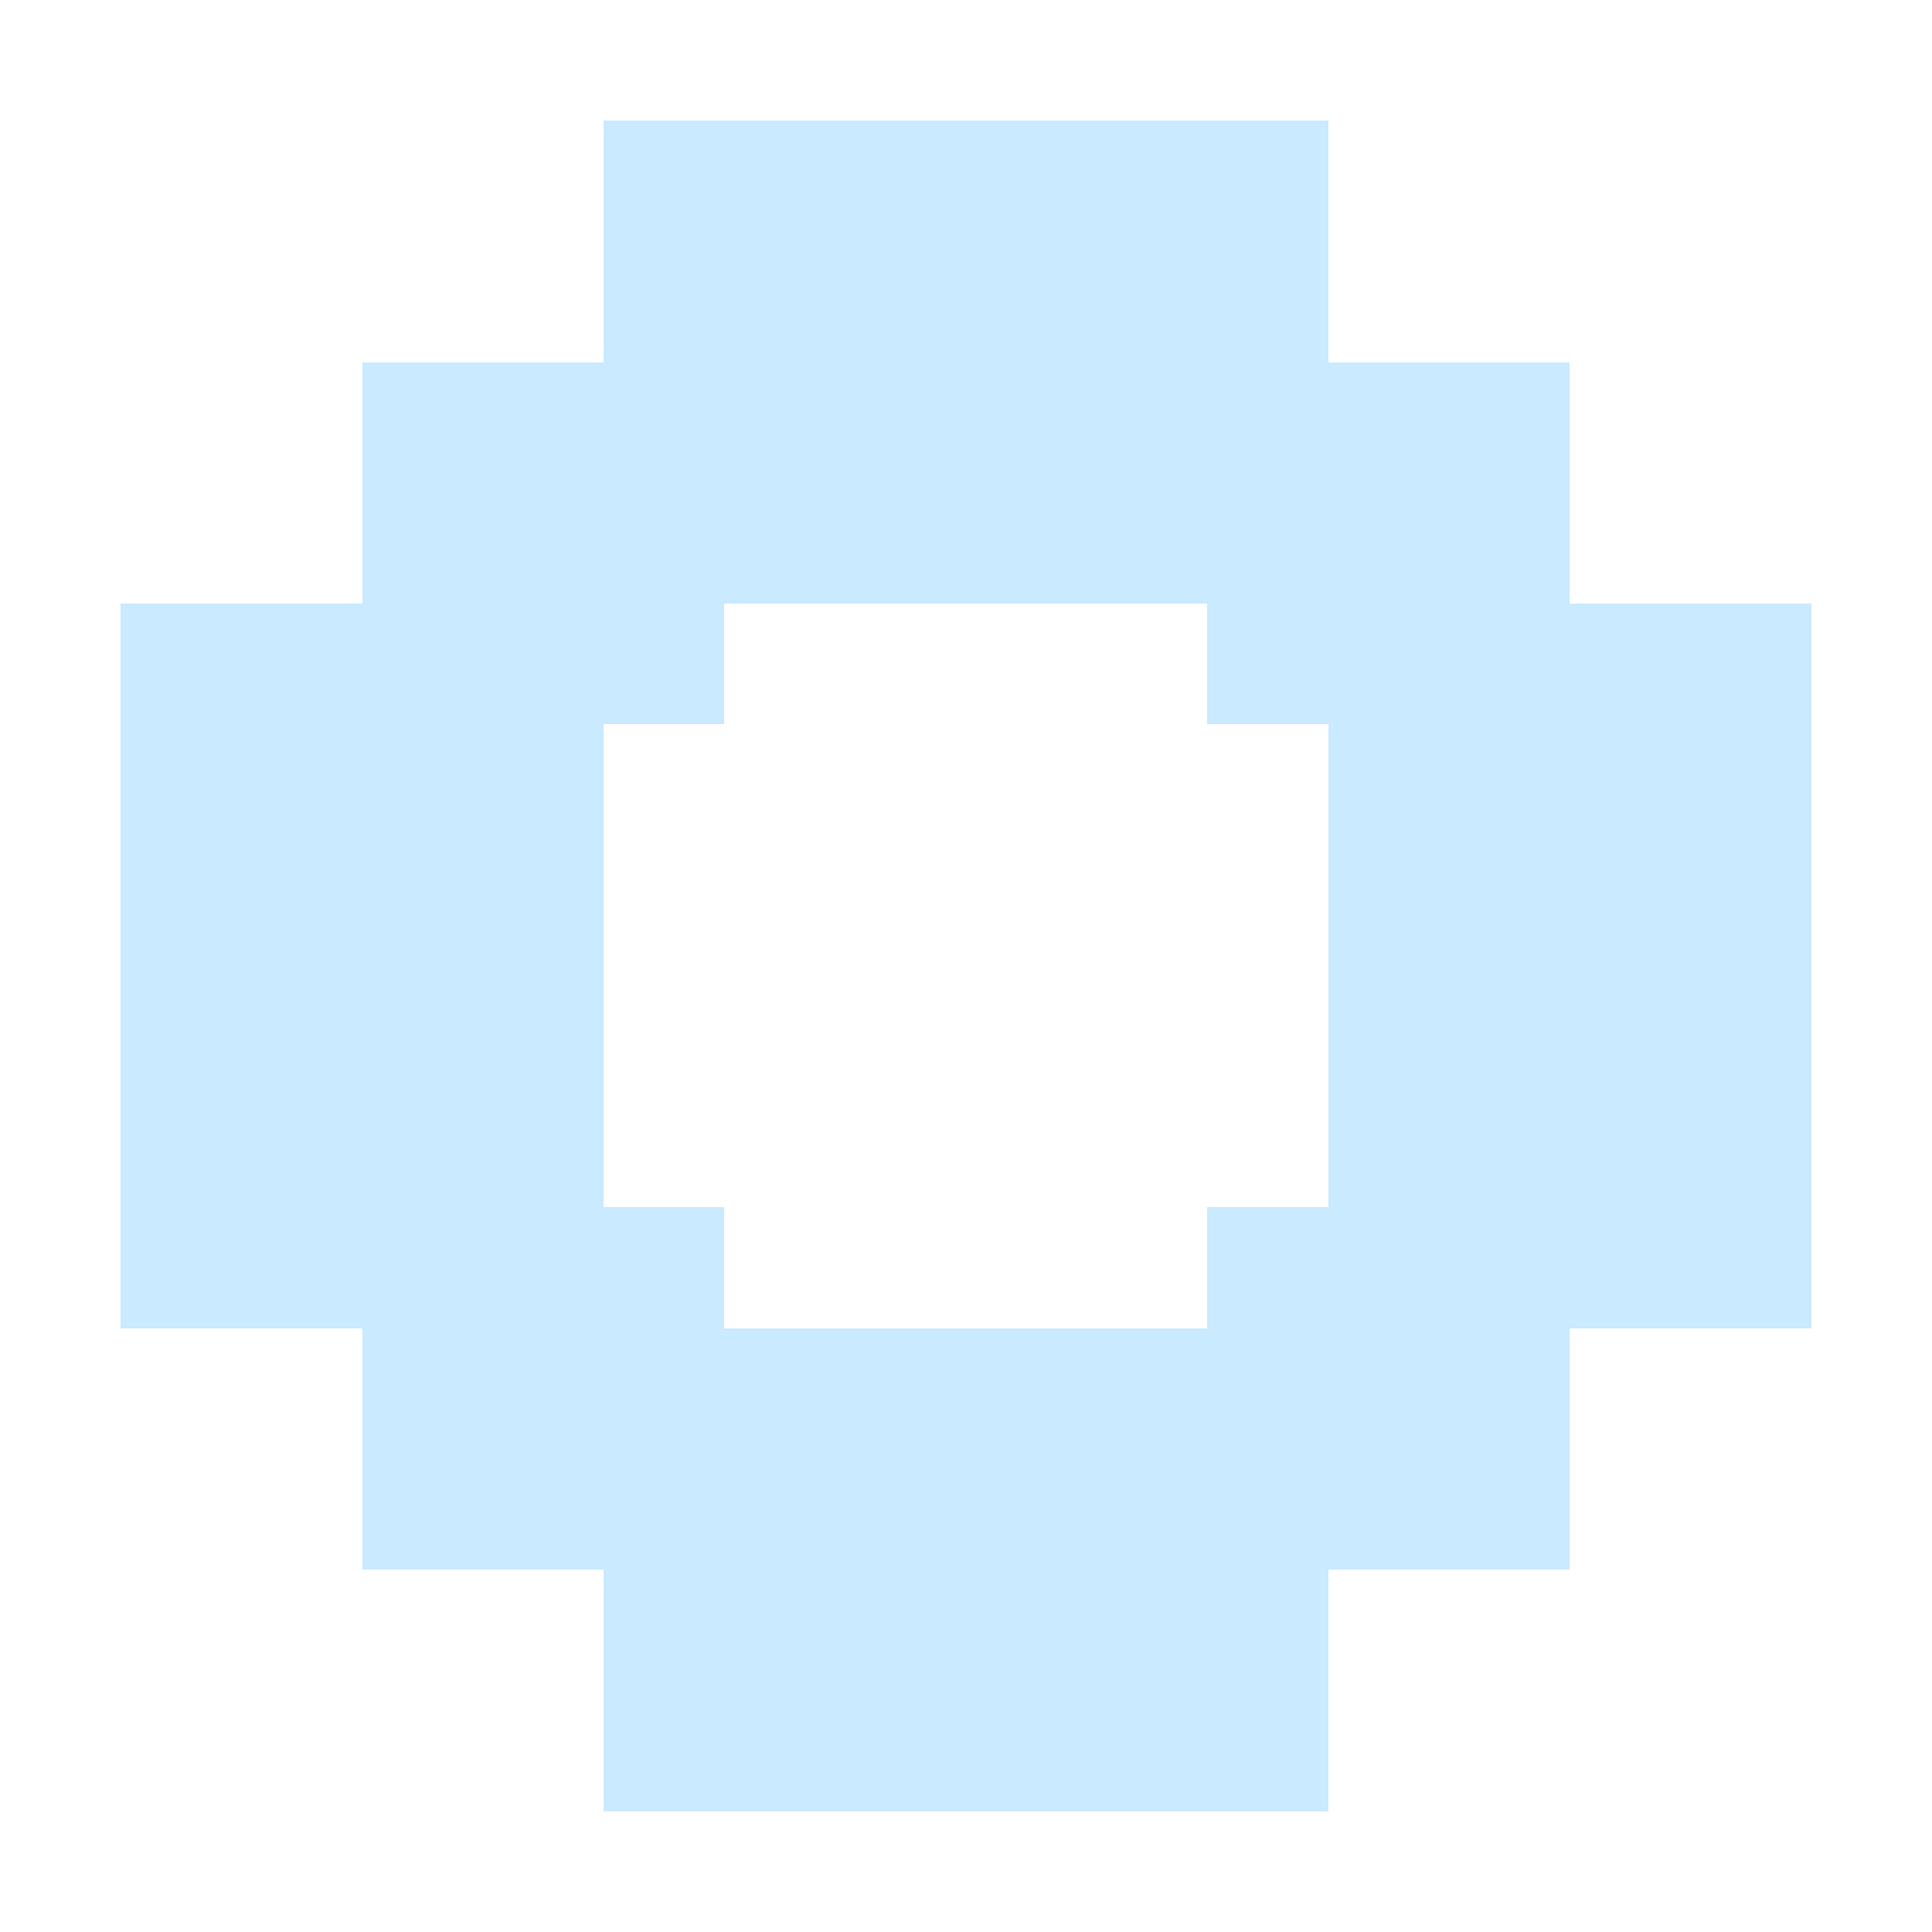
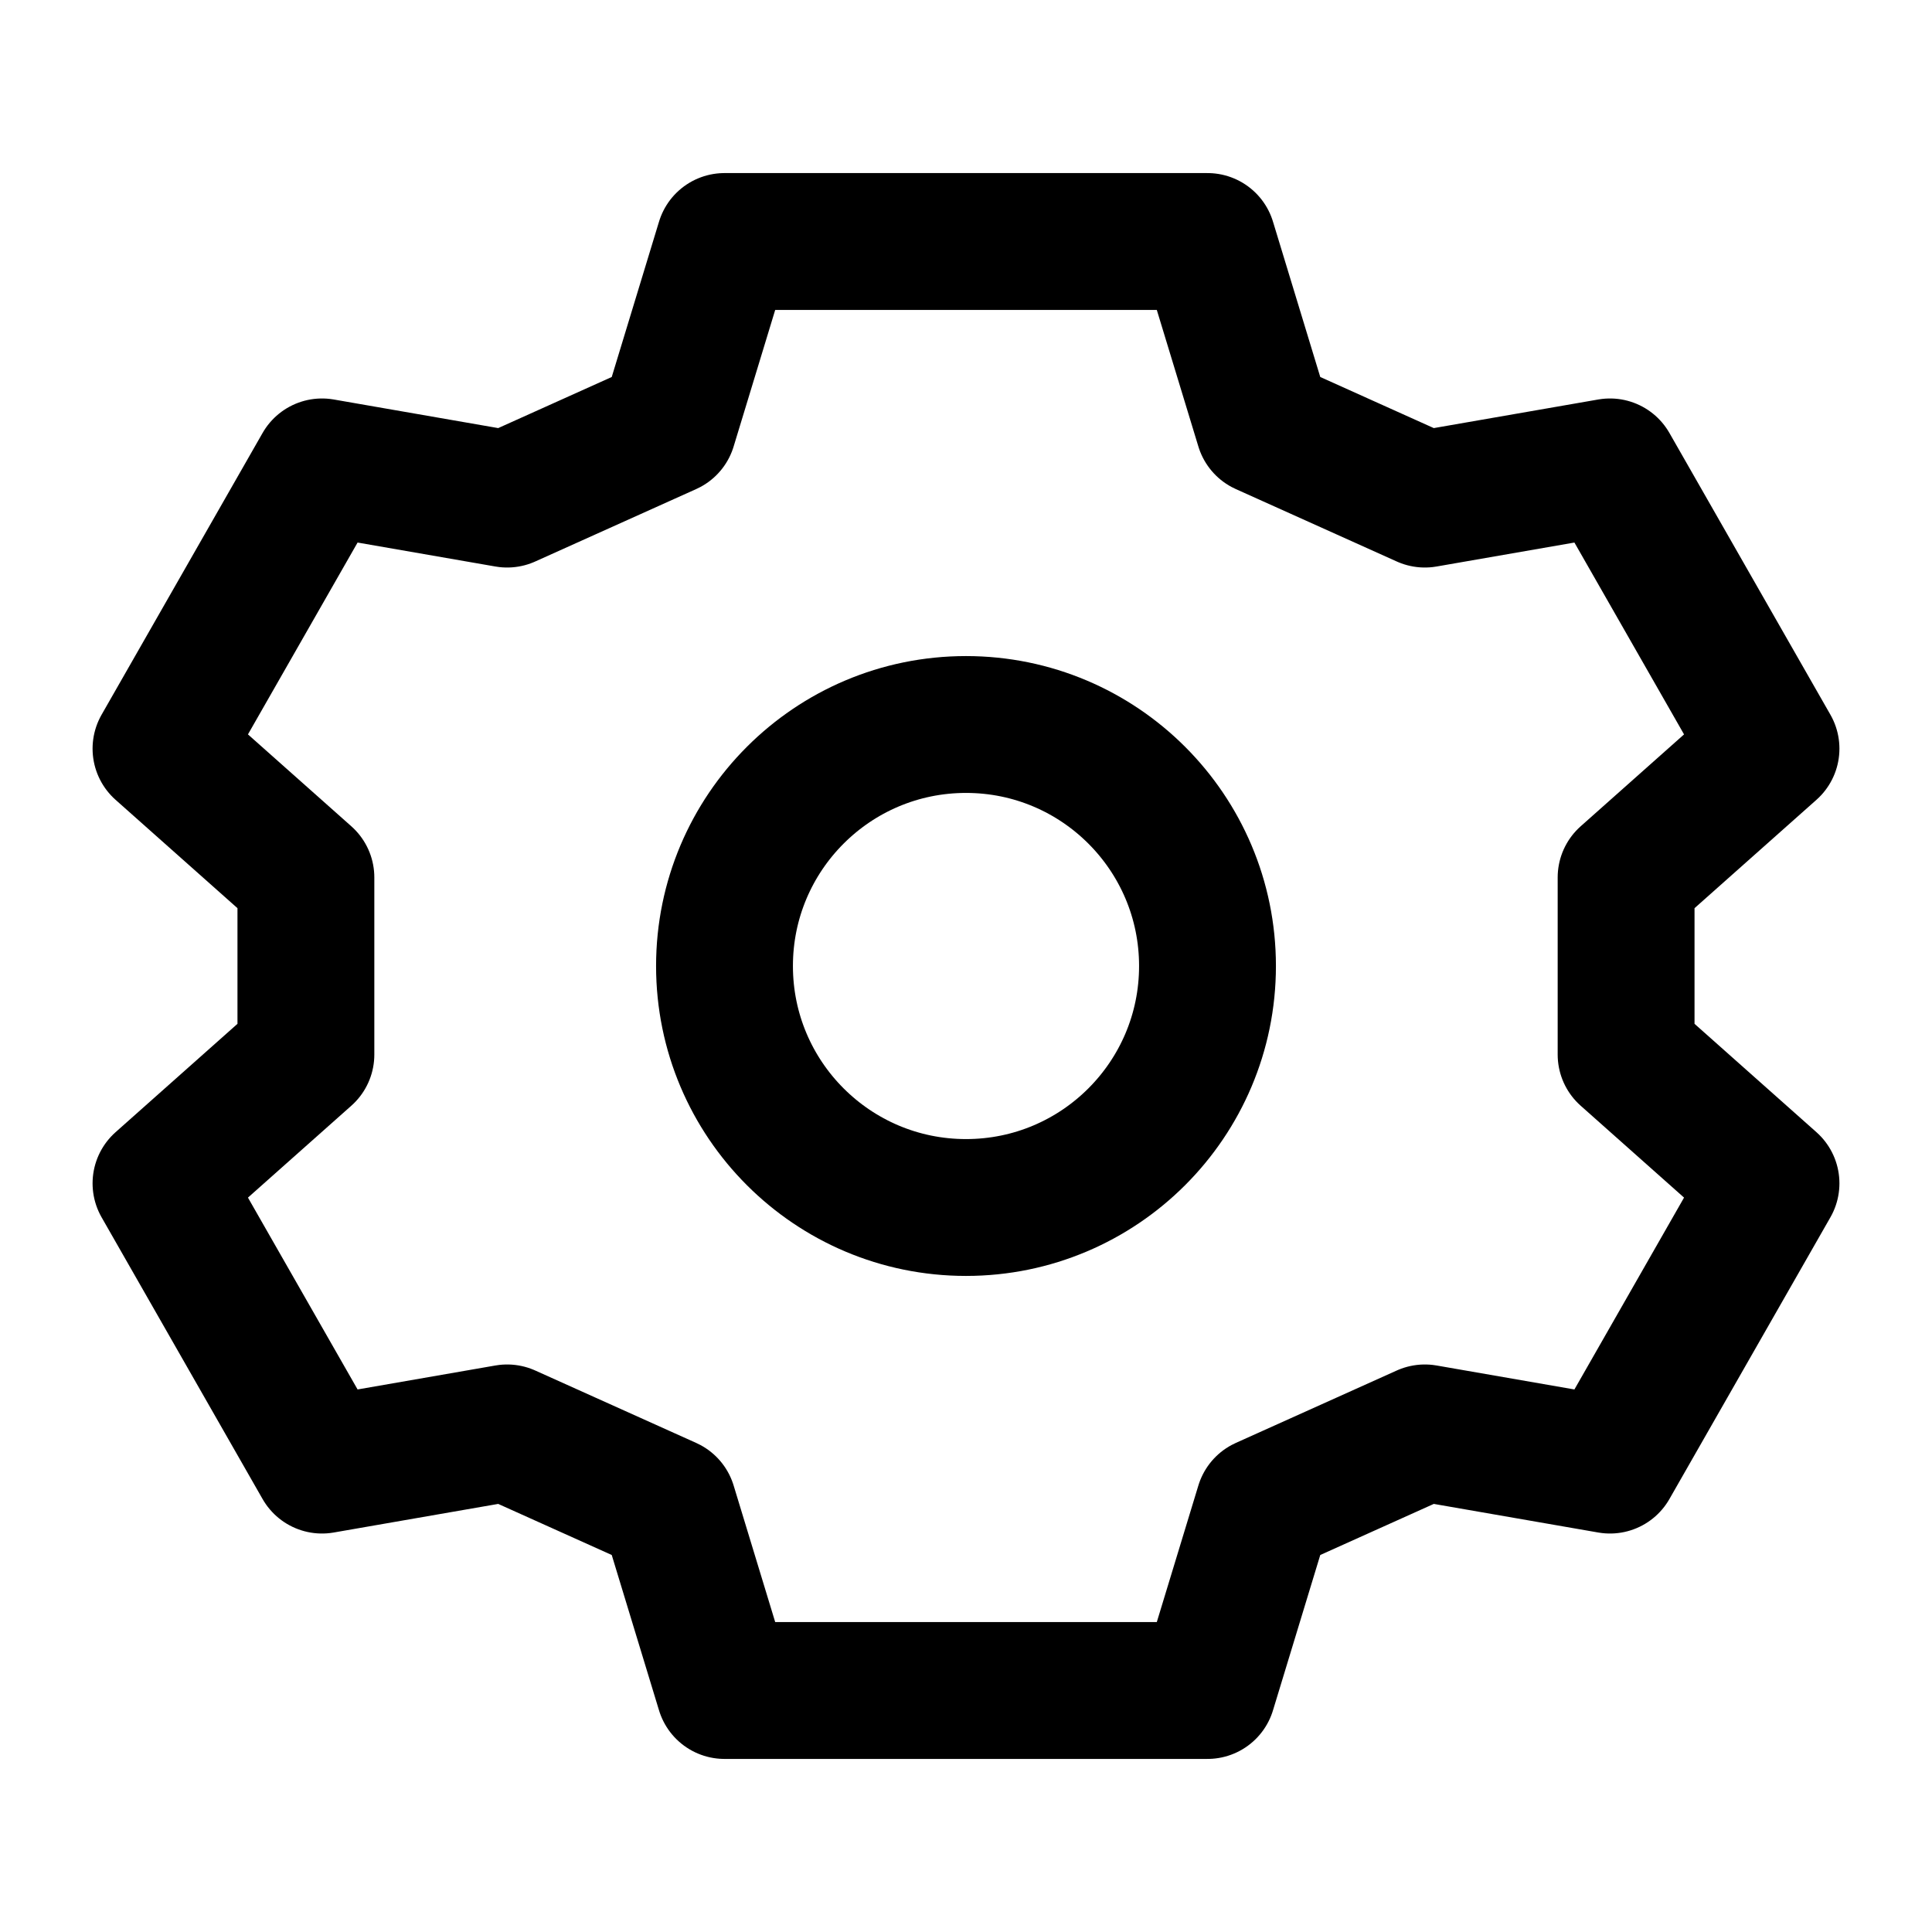
- <svg xmlns="http://www.w3.org/2000/svg" viewBox="0 0 16 16" shape-rendering="crispEdges">
-   <path fill="#c9eaff" fill-rule="evenodd" d="M5 1h6v2h2v2h2v6h-2v2h-2v2H5v-2H3v-2H1V5h2V3h2zm1 4v1H5v4h1v1h4v-1h1V6h-1V5z" />
+ <svg xmlns="http://www.w3.org/2000/svg" viewBox="0 0 24 24" fill="none" stroke="currentColor" stroke-width="1.7" stroke-linecap="round" stroke-linejoin="round">
+   <path d="m9 3-.7 2.3-2 .9L4 5.8 2 9.3l1.8 1.6v2.2L2 14.7l2 3.5 2.3-.4 2 .9L9 21h6l.7-2.3 2-.9 2.3.4 2-3.5-1.8-1.6v-2.2L22 9.3l-2-3.5-2.3.4-2-.9L15 3H9Z" />
+   <circle cx="12" cy="12" r="3" />
</svg>
